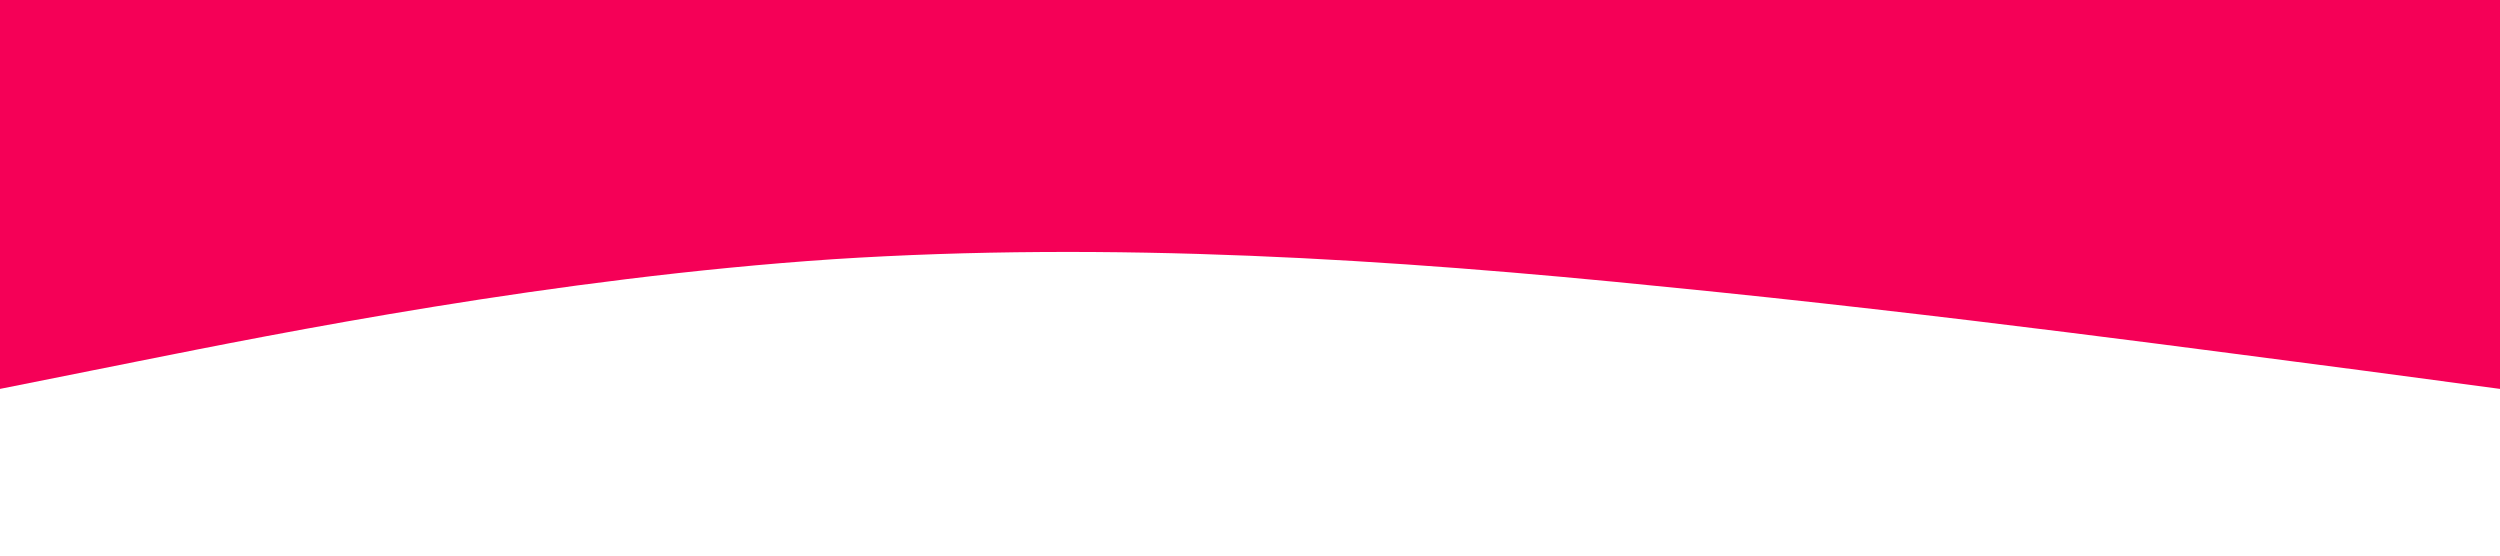
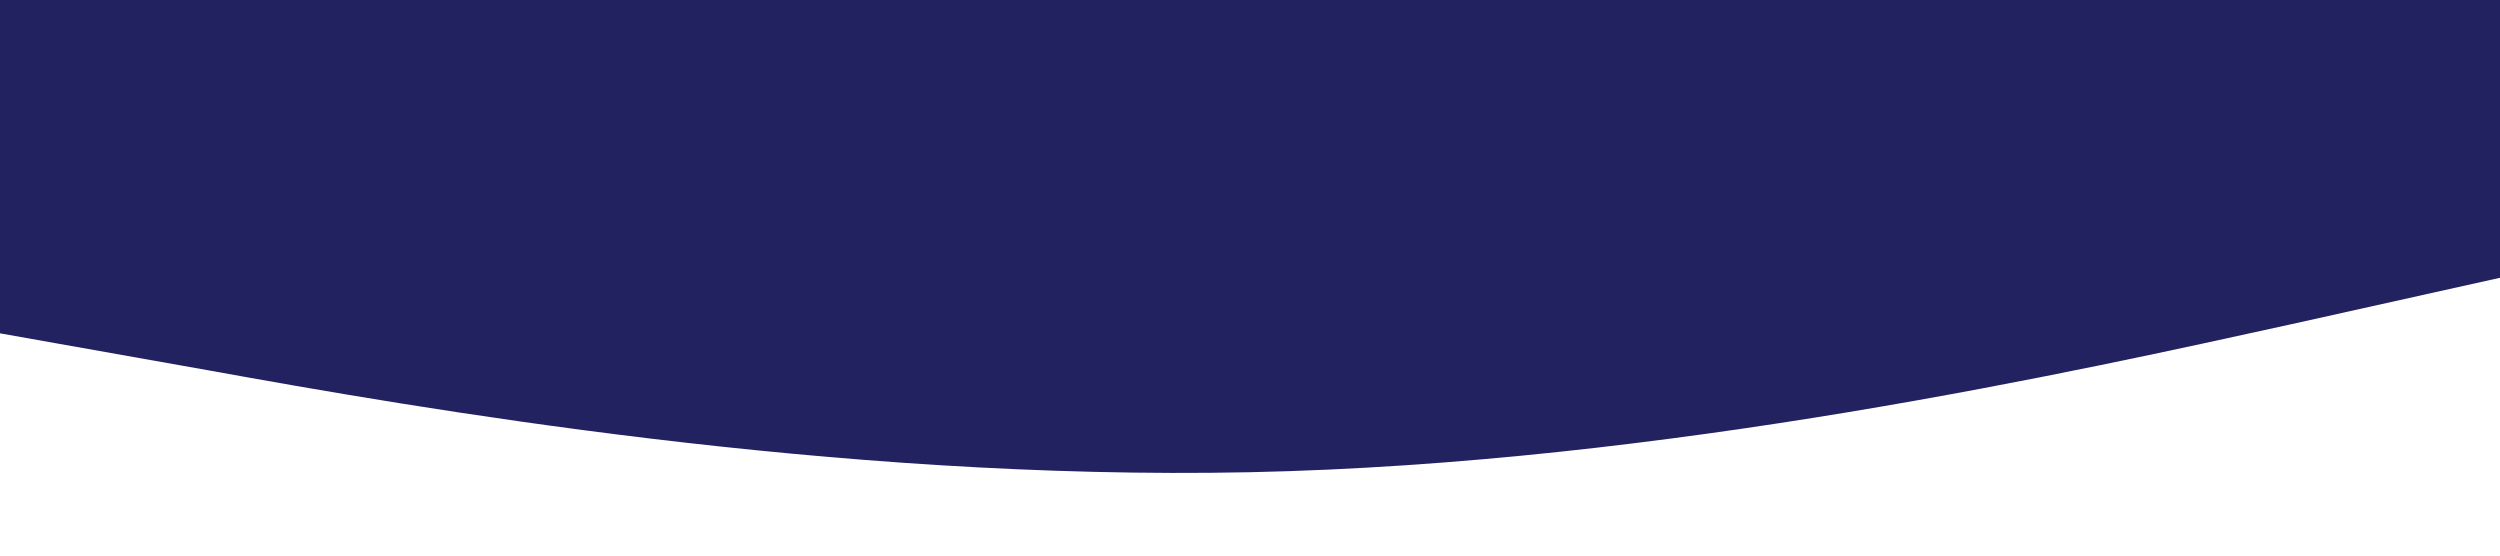
<svg xmlns="http://www.w3.org/2000/svg" viewBox="0 0 1440 320">
-   <path fill="#f50057" fill-opacity="1" d="M0,224L80,208C160,192,320,160,480,149.3C640,139,800,149,960,165.3C1120,181,1280,203,1360,213.3L1440,224L1440,0L1360,0C1280,0,1120,0,960,0C800,0,640,0,480,0C320,0,160,0,80,0L0,0Z" />
+   <path fill="#222261" fill-opacity="1" d="M0,192L120,213.3C240,235,480,277,720,272C960,267,1200,213,1320,186.7L1440,160L1440,0L1320,0C1200,0,960,0,720,0C480,0,240,0,120,0L0,0Z" />
</svg>
